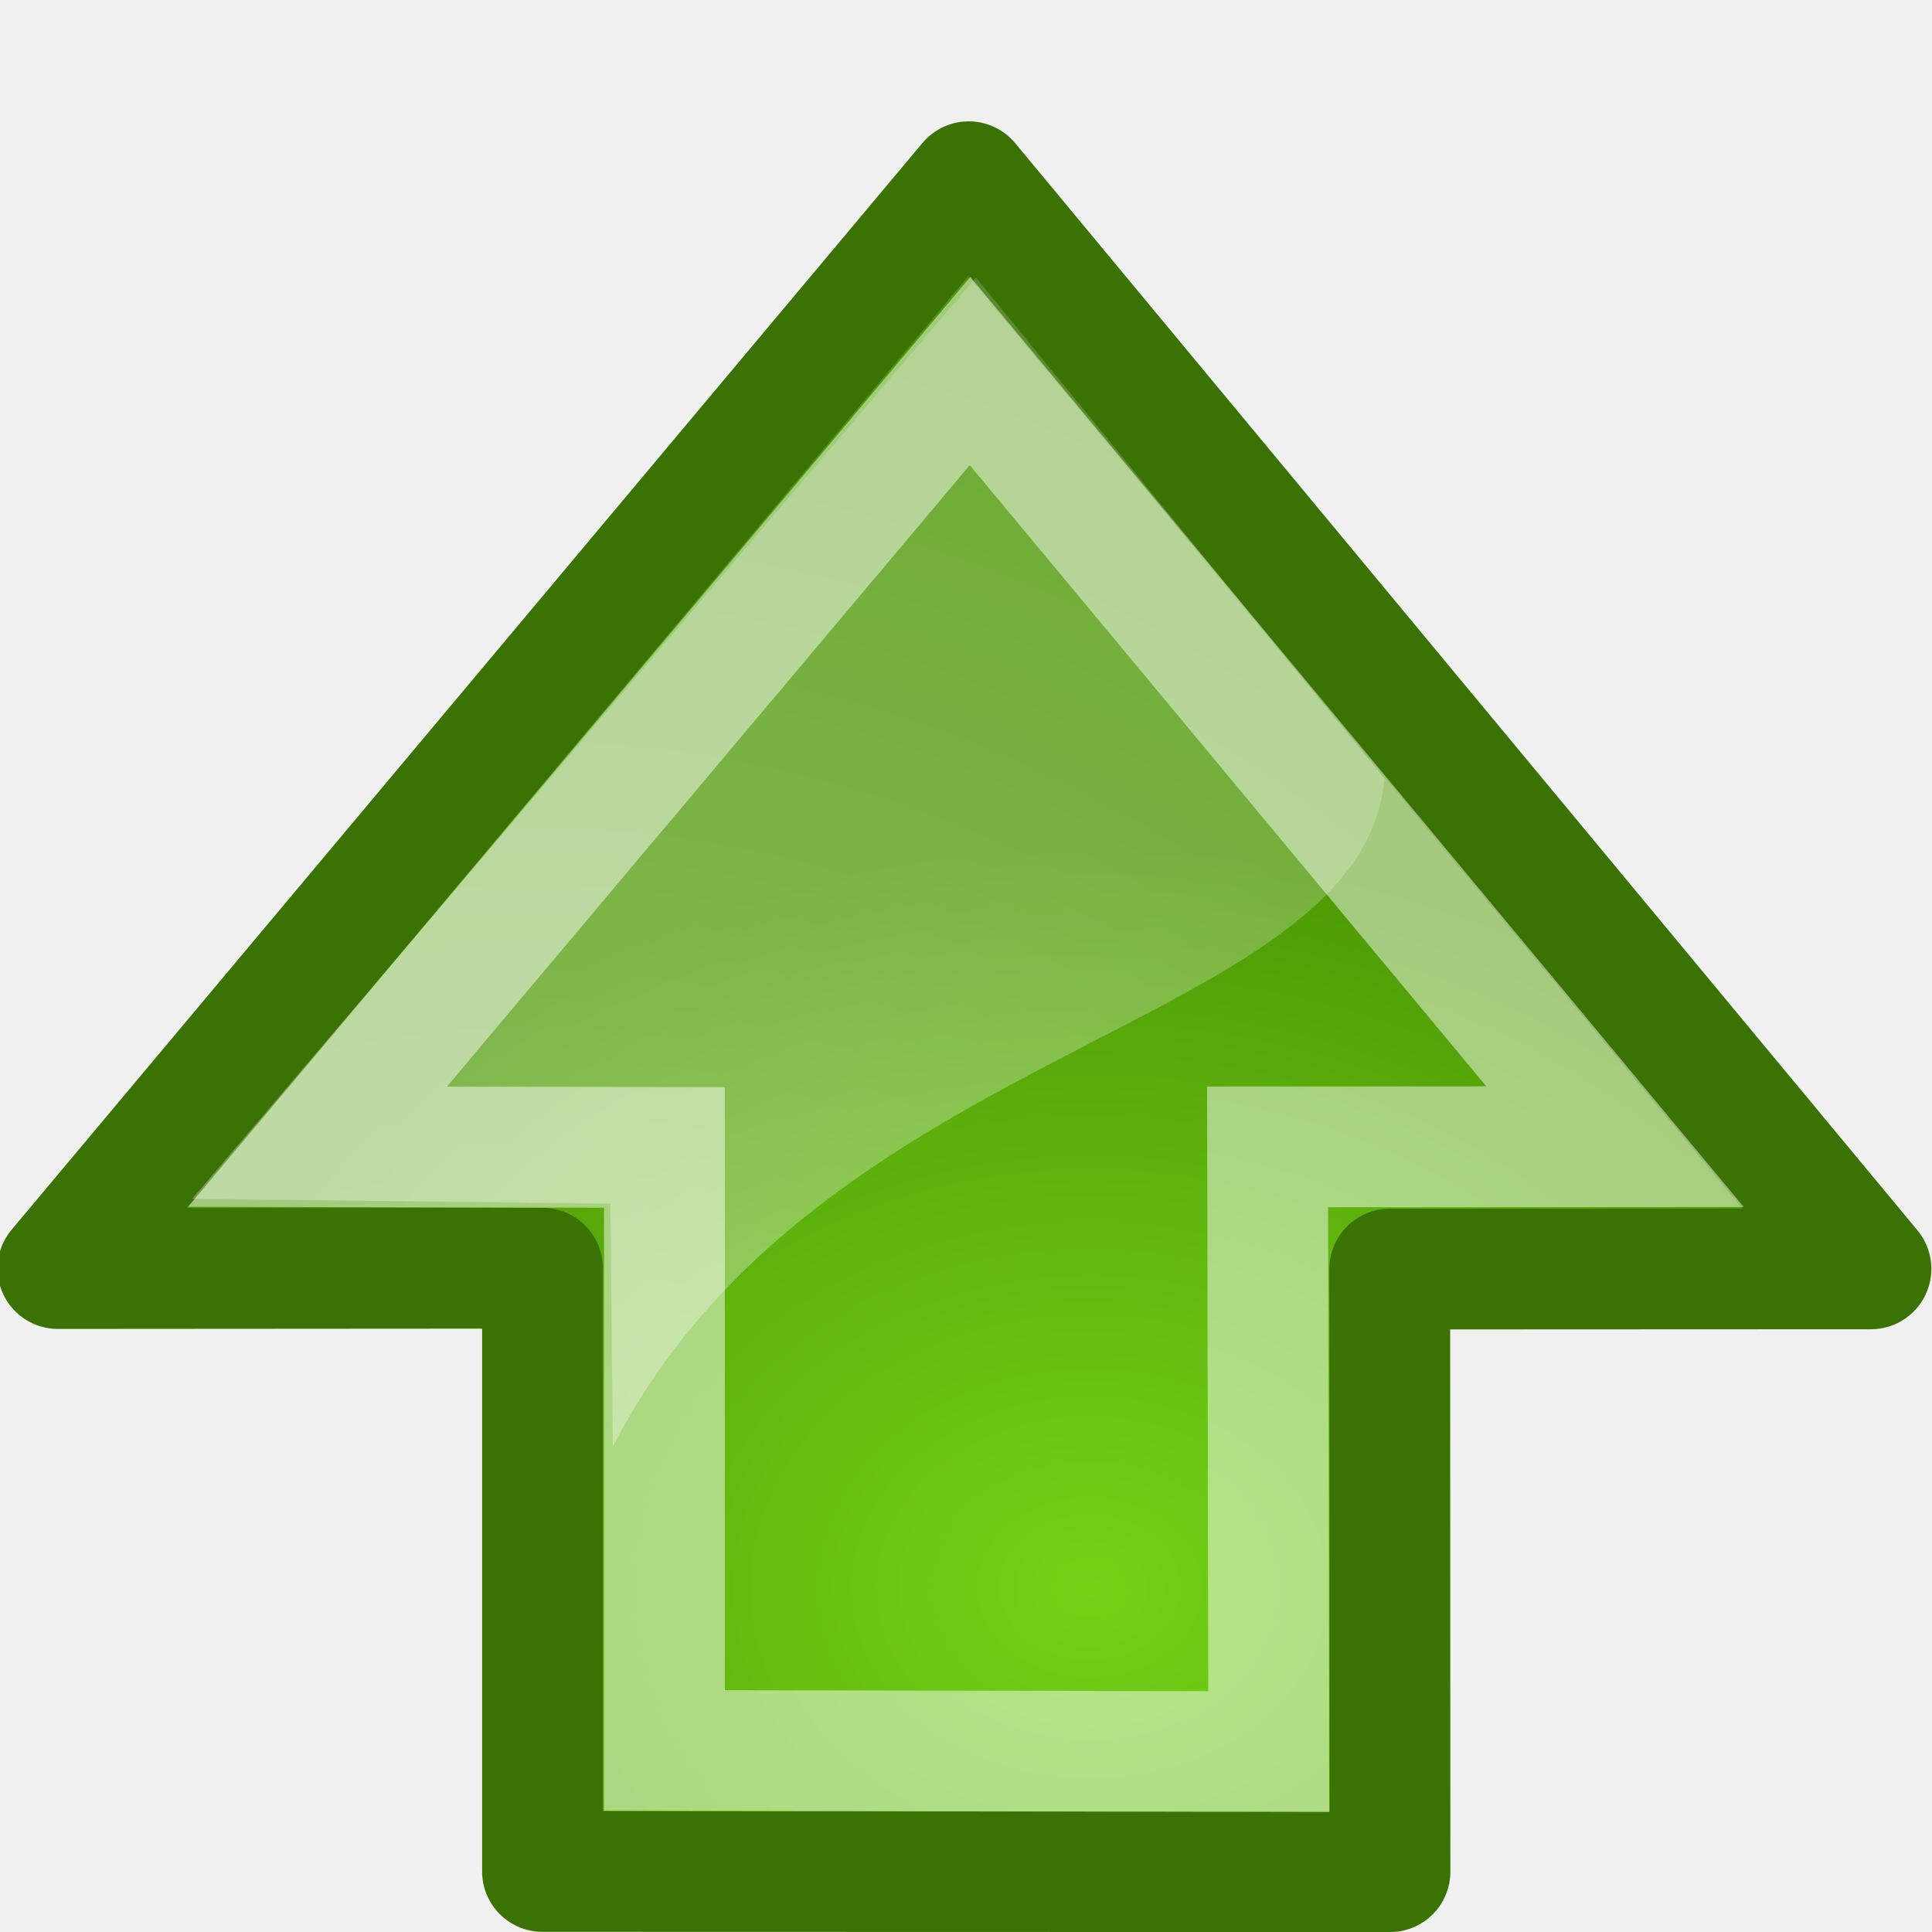
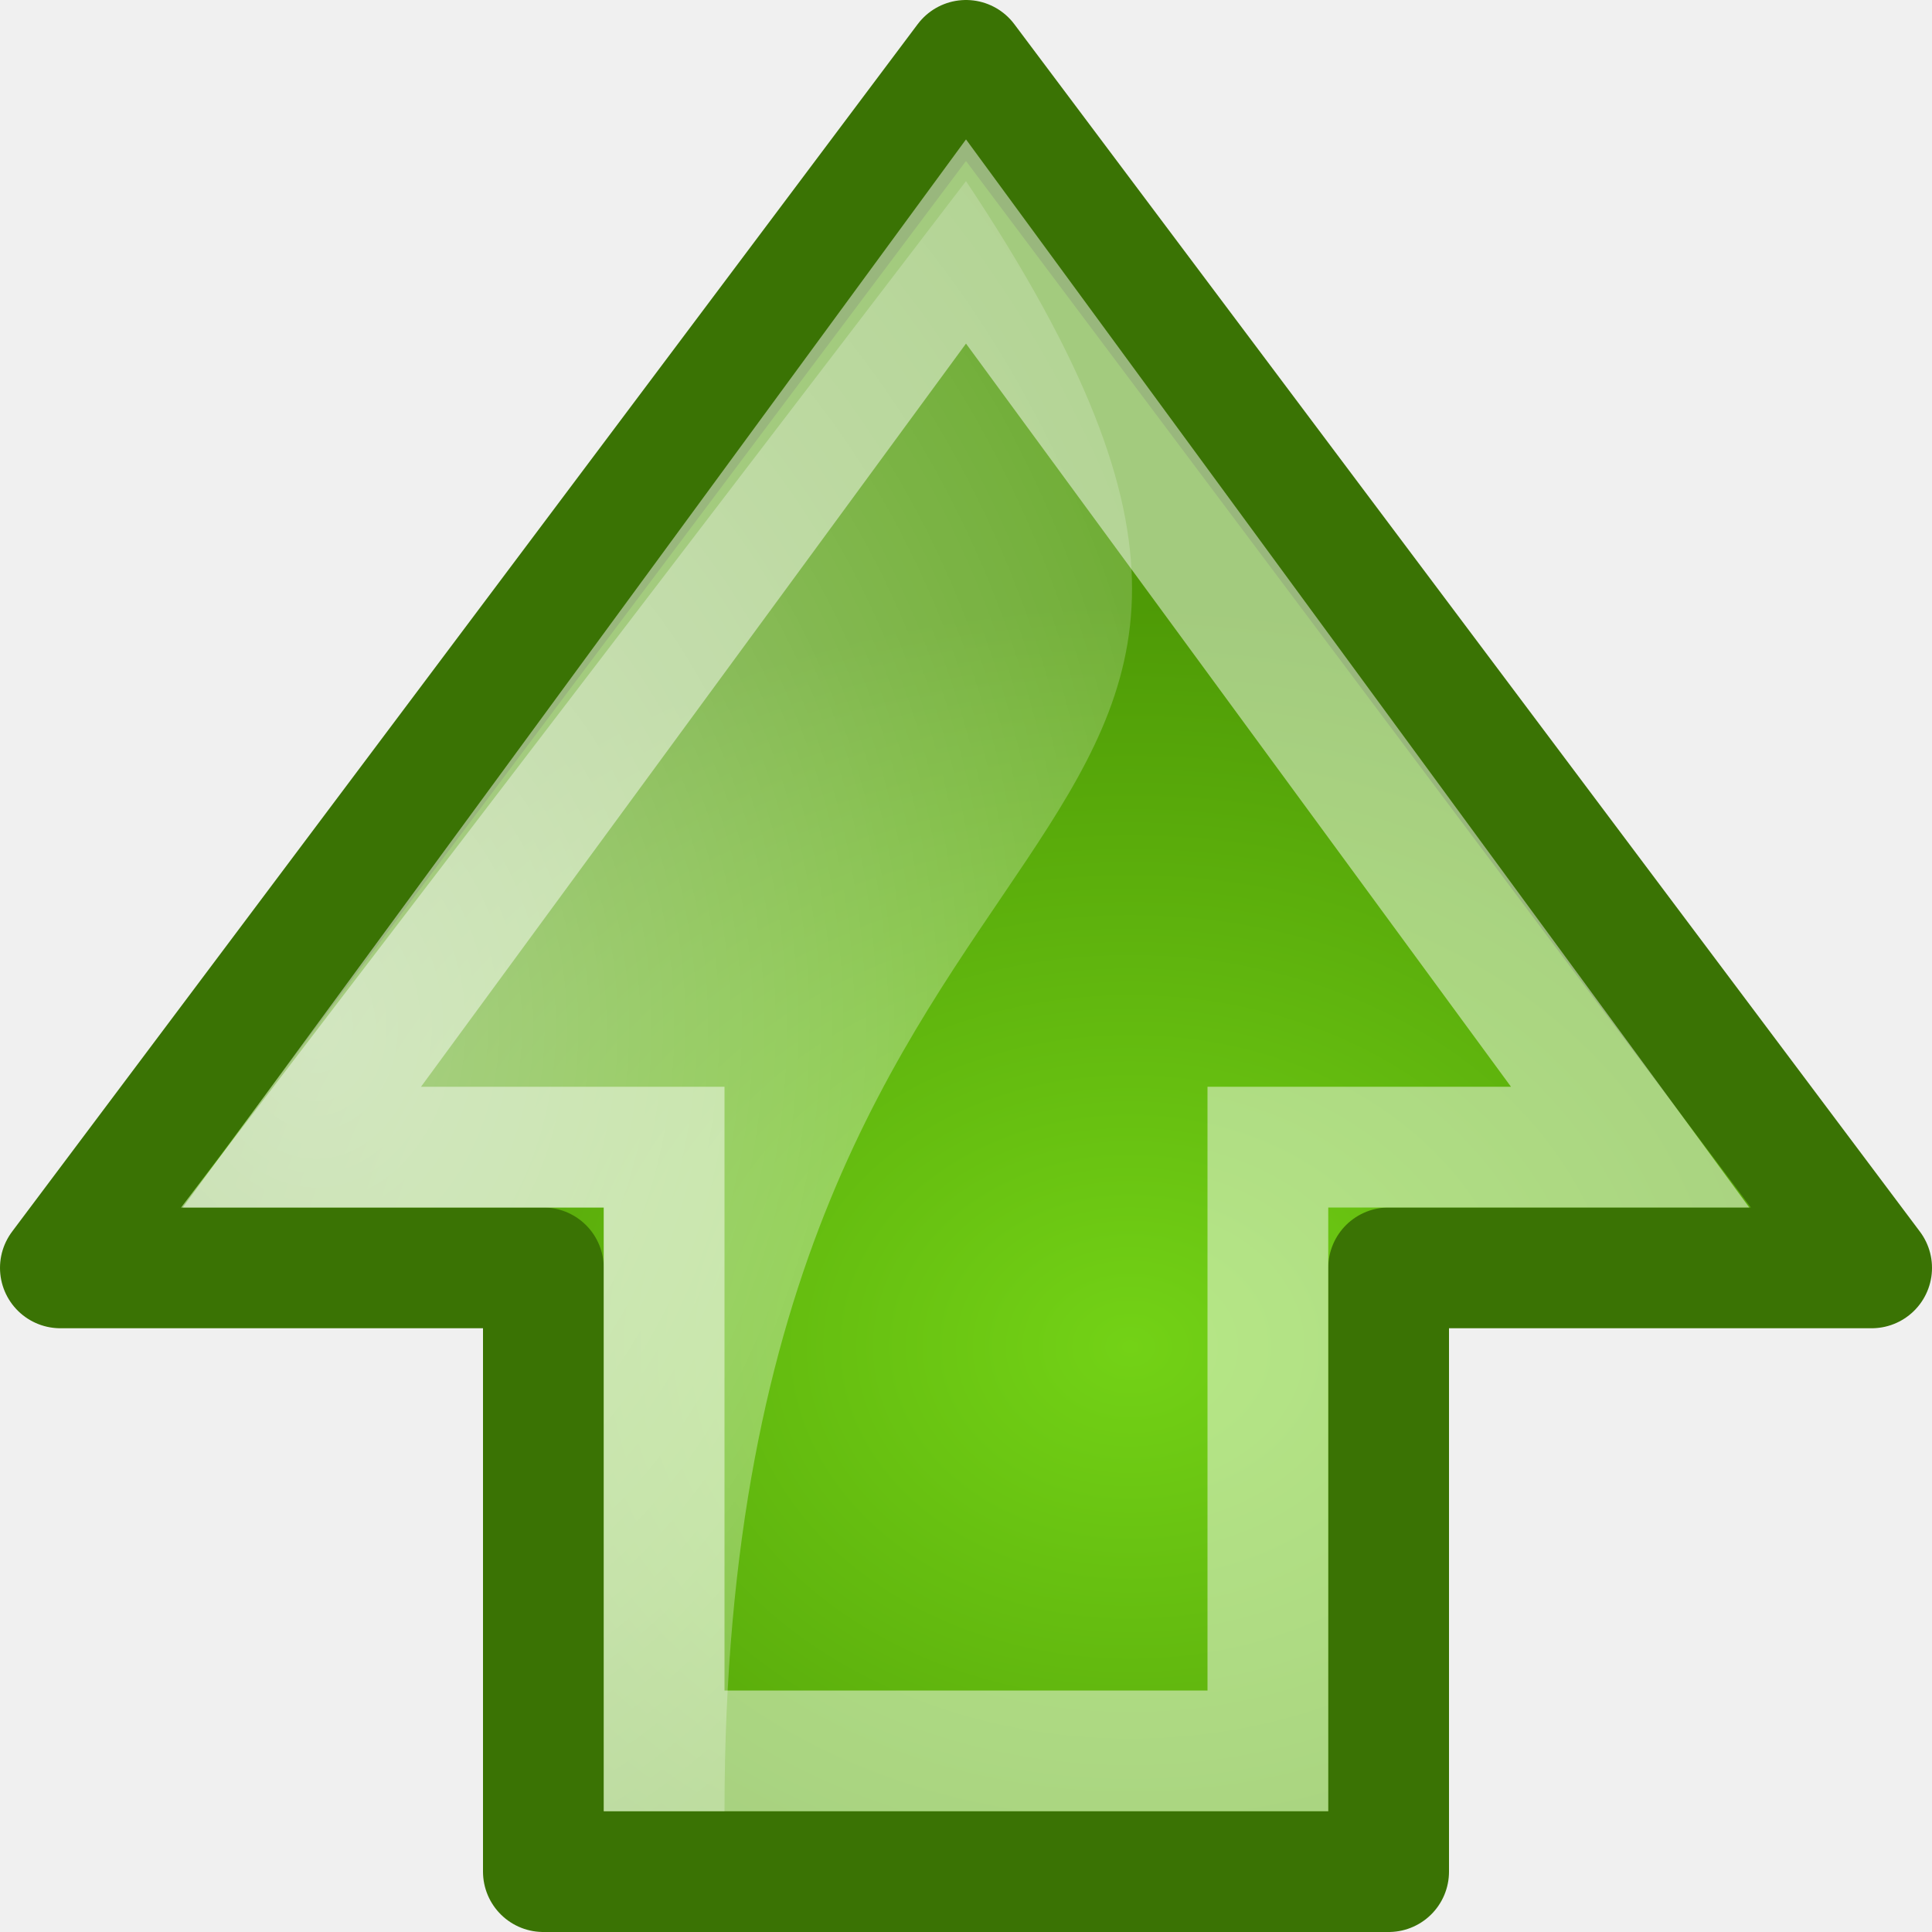
- <svg xmlns="http://www.w3.org/2000/svg" xmlns:xlink="http://www.w3.org/1999/xlink" id="svg11300" height="16px" width="16px">
+ <svg xmlns="http://www.w3.org/2000/svg" xmlns:xlink="http://www.w3.org/1999/xlink" id="svg11300" height="16" width="16" version="1.0">
  <defs id="defs3">
-     <linearGradient id="linearGradient2310">
-       <stop id="stop2312" offset="0" style="stop-color:#73d216" />
-       <stop id="stop2314" offset="1" style="stop-color:#4e9a06" />
-     </linearGradient>
-     <linearGradient id="linearGradient2591">
-       <stop style="stop-color:#9db029;stop-opacity:1;" offset="0" id="stop2593" />
-       <stop style="stop-color:#869623;stop-opacity:1;" offset="1" id="stop2595" />
-     </linearGradient>
-     <linearGradient id="linearGradient10314">
-       <stop style="stop-color:#7ea5d6;stop-opacity:1;" offset="0" id="stop10316" />
-       <stop style="stop-color:#467ec5;stop-opacity:1;" offset="1" id="stop10318" />
-     </linearGradient>
-     <linearGradient id="linearGradient8938">
-       <stop id="stop8940" offset="0" style="stop-color:#fdc674;stop-opacity:1;" />
-       <stop id="stop8942" offset="1" style="stop-color:#d88103;stop-opacity:1;" />
-     </linearGradient>
    <linearGradient id="linearGradient8662">
      <stop id="stop8664" offset="0" style="stop-color:#000000;stop-opacity:1;" />
      <stop id="stop8666" offset="1" style="stop-color:#000000;stop-opacity:0;" />
    </linearGradient>
    <linearGradient id="linearGradient8650">
      <stop id="stop8652" offset="0" style="stop-color:#ffffff;stop-opacity:1;" />
      <stop id="stop8654" offset="1" style="stop-color:#ffffff;stop-opacity:0;" />
    </linearGradient>
-     <linearGradient id="linearGradient7636">
-       <stop id="stop7638" offset="0" style="stop-color:#000000;stop-opacity:1;" />
-       <stop id="stop7640" offset="1" style="stop-color:#000000;stop-opacity:0;" />
+     <radialGradient xlink:href="#linearGradient8650" id="radialGradient1353" gradientUnits="userSpaceOnUse" gradientTransform="matrix(-1.667629e-16,-0.882016,0.692777,-1.229645e-16,-1.192324,28.0939)" cx="22.215" cy="5.505" fx="22.215" fy="5.505" r="17.171" />
+     <radialGradient xlink:href="#linearGradient2591" id="radialGradient1356" gradientUnits="userSpaceOnUse" gradientTransform="matrix(-8.325566e-17,-0.363292,-0.453739,9.761763e-17,18.1592,17.60199)" cx="17.745" cy="19.393" fx="17.745" fy="19.393" r="16.956" />
+     <radialGradient gradientUnits="userSpaceOnUse" gradientTransform="matrix(0.843022,1.871885e-16,-2.265228e-16,1.020168,4.499298,1.381992)" r="16.956" fy="32.798" fx="22.292" cy="32.798" cx="22.292" id="radialGradient2597" xlink:href="#linearGradient2591" />
+     <radialGradient xlink:href="#linearGradient8662" id="radialGradient8668" cx="24.837" cy="36.421" fx="24.837" fy="36.421" r="15.645" gradientTransform="matrix(1,0,0,0.536723,3.143318e-15,16.87306)" gradientUnits="userSpaceOnUse" />
+     <radialGradient xlink:href="#linearGradient8650" id="radialGradient8656" cx="19.701" cy="2.897" fx="19.701" fy="2.897" r="17.171" gradientTransform="matrix(2.046729,-3.749427e-16,2.853404e-16,1.55761,-19.51799,3.452086)" gradientUnits="userSpaceOnUse" />
+     <linearGradient id="linearGradient2591">
+       <stop id="stop2593" offset="0" style="stop-color:#73d216" />
+       <stop id="stop2595" offset="1" style="stop-color:#4e9a06" />
    </linearGradient>
-     <linearGradient id="linearGradient7614">
-       <stop id="stop7616" offset="0" style="stop-color:#ffffff;stop-opacity:1;" />
-       <stop style="stop-color:#ffffff;stop-opacity:1;" offset="0.216" id="stop7649" />
-       <stop style="stop-color:#838383;stop-opacity:1;" offset="0.5" id="stop7632" />
-       <stop id="stop7618" offset="1" style="stop-color:#838383;stop-opacity:0;" />
-     </linearGradient>
-     <linearGradient id="linearGradient7608">
-       <stop style="stop-color:#ffffff;stop-opacity:1;" offset="0" id="stop7610" />
-       <stop id="stop7622" offset="0.46" style="stop-color:#e3e3e3;stop-opacity:1;" />
-       <stop style="stop-color:#dadada;stop-opacity:0.671;" offset="0.62" id="stop7624" />
-       <stop style="stop-color:#d1d1d1;stop-opacity:0.343;" offset="1" id="stop7612" />
-     </linearGradient>
-     <linearGradient id="linearGradient7602">
-       <stop id="stop7604" offset="0" style="stop-color:#f6f6f6;stop-opacity:1;" />
-       <stop id="stop7606" offset="1" style="stop-color:#e0e0e0;stop-opacity:1;" />
-     </linearGradient>
-     <linearGradient id="linearGradient7586">
-       <stop id="stop7588" offset="0" style="stop-color:#525252;stop-opacity:1;" />
-       <stop id="stop7590" offset="1" style="stop-color:#000000;stop-opacity:1;" />
-     </linearGradient>
-     <linearGradient id="linearGradient12836">
-       <stop style="stop-color:#515152;stop-opacity:1;" offset="0" id="stop12838" />
-       <stop style="stop-color:#515152;stop-opacity:0;" offset="1" id="stop12840" />
-     </linearGradient>
-     <linearGradient id="linearGradient12828">
-       <stop style="stop-color:#cccccd;stop-opacity:1;" offset="0" id="stop12830" />
-       <stop id="stop12862" offset="0" style="stop-color:#adadae;stop-opacity:1;" />
-       <stop style="stop-color:#8f8f90;stop-opacity:0;" offset="1" id="stop12832" />
-     </linearGradient>
-     <linearGradient id="linearGradient12810">
-       <stop style="stop-color:#ffffff;stop-opacity:1;" offset="0" id="stop12812" />
-       <stop style="stop-color:#e5e5e5;stop-opacity:1;" offset="1" id="stop12814" />
-     </linearGradient>
-     <linearGradient id="linearGradient11625">
-       <stop style="stop-color:#fce94f;stop-opacity:1;" offset="0" id="stop11627" />
-       <stop style="stop-color:#fce94f;stop-opacity:0;" offset="1" id="stop11629" />
-     </linearGradient>
-     <linearGradient id="linearGradient11615">
-       <stop style="stop-color:#636363;stop-opacity:1;" offset="0" id="stop11617" />
-       <stop style="stop-color:#000000;stop-opacity:1;" offset="1" id="stop11619" />
-     </linearGradient>
-     <linearGradient id="linearGradient11602">
-       <stop style="stop-color:#ffffff;stop-opacity:1;" offset="0" id="stop11604" />
-       <stop style="stop-color:#c5c5c5;stop-opacity:1;" offset="1" id="stop11606" />
-     </linearGradient>
-     <linearGradient id="linearGradient11594">
-       <stop style="stop-color:#ffffff;stop-opacity:1;" offset="0" id="stop11596" />
-       <stop style="stop-color:#d1d1d1;stop-opacity:1;" offset="1" id="stop11598" />
-     </linearGradient>
-     <linearGradient id="linearGradient11520">
-       <stop style="stop-color:#fbfbfb;stop-opacity:1;" offset="0" id="stop11522" />
-       <stop style="stop-color:#dcdcdc;stop-opacity:1;" offset="1" id="stop11524" />
-     </linearGradient>
-     <linearGradient id="linearGradient11508">
-       <stop style="stop-color:#000000;stop-opacity:1;" offset="0" id="stop11510" />
-       <stop style="stop-color:#000000;stop-opacity:0;" offset="1" id="stop11512" />
-     </linearGradient>
-     <linearGradient id="linearGradient11494">
-       <stop style="stop-color:#ef2929;stop-opacity:1;" offset="0" id="stop11496" />
-       <stop style="stop-color:#ef2929;stop-opacity:0;" offset="1" id="stop11498" />
-     </linearGradient>
-     <linearGradient id="linearGradient11415">
-       <stop style="stop-color:#204a87;stop-opacity:0;" offset="0" id="stop11417" />
-       <stop id="stop11423" offset="0.5" style="stop-color:#204a87;stop-opacity:1;" />
-       <stop style="stop-color:#204a87;stop-opacity:0;" offset="1" id="stop11419" />
-     </linearGradient>
-     <linearGradient id="linearGradient11399">
-       <stop style="stop-color:#000000;stop-opacity:1;" offset="0" id="stop11401" />
-       <stop style="stop-color:#000000;stop-opacity:0;" offset="1" id="stop11403" />
-     </linearGradient>
-     <linearGradient xlink:href="#linearGradient11415" id="linearGradient11425" gradientUnits="userSpaceOnUse" x1="15.828" y1="3.774" x2="43.616" y2="34.462" gradientTransform="translate(-60.28571,-0.285714)" />
-     <linearGradient xlink:href="#linearGradient11415" id="linearGradient11427" gradientUnits="userSpaceOnUse" x1="9.696" y1="9.346" x2="35.68" y2="39.034" gradientTransform="translate(-60.57143,0)" />
-     <linearGradient xlink:href="#linearGradient11415" id="linearGradient11439" gradientUnits="userSpaceOnUse" gradientTransform="translate(-60.85714,0.428571)" x1="13.267" y1="19.774" x2="26.759" y2="33.462" />
-     <radialGradient xlink:href="#linearGradient11399" id="radialGradient11441" gradientUnits="userSpaceOnUse" gradientTransform="matrix(1,0,0,0.487395,0,20.06483)" cx="12.071" cy="39.143" fx="12.071" fy="39.143" r="8.5" />
-     <radialGradient xlink:href="#linearGradient11494" id="radialGradient11500" cx="27.577" cy="15.048" fx="27.577" fy="15.048" r="3.834" gradientUnits="userSpaceOnUse" gradientTransform="matrix(1.243453,2.106784e-16,-2.106784e-16,1.243453,-6.713754,-3.742847)" />
-     <radialGradient xlink:href="#linearGradient11494" id="radialGradient11504" gradientUnits="userSpaceOnUse" gradientTransform="matrix(1.243453,2.106784e-16,-2.106784e-16,1.243453,-6.713754,-3.742847)" cx="27.577" cy="16.049" fx="27.577" fy="16.049" r="3.834" />
-     <radialGradient xlink:href="#linearGradient11508" id="radialGradient11514" cx="30.204" cy="44.565" fx="30.204" fy="44.565" r="6.566" gradientTransform="matrix(1,0,0,0.338462,2.166583e-14,29.48178)" gradientUnits="userSpaceOnUse" />
-     <radialGradient xlink:href="#linearGradient11520" id="radialGradient11526" cx="24.446" cy="35.878" fx="24.446" fy="35.878" r="20.531" gradientUnits="userSpaceOnUse" gradientTransform="matrix(1.995058,-1.535926e-32,0,1.855412,24.94925,-30.2043)" />
-     <radialGradient xlink:href="#linearGradient11508" id="radialGradient11532" gradientUnits="userSpaceOnUse" gradientTransform="matrix(1,0,0,0.338462,-5.348412e-14,29.48178)" cx="30.204" cy="44.565" fx="30.204" fy="44.565" r="6.566" />
-     <linearGradient xlink:href="#linearGradient11594" id="linearGradient11600" x1="20.092" y1="8.947" x2="31.799" y2="38.947" gradientUnits="userSpaceOnUse" gradientTransform="matrix(1.045319,0,0,0.957884,48.16627,1.415543)" />
-     <linearGradient xlink:href="#linearGradient11520" id="linearGradient11608" x1="24.446" y1="0.498" x2="24.446" y2="39.447" gradientUnits="userSpaceOnUse" gradientTransform="matrix(0.984324,0,0,0.957884,49.65734,1.415543)" />
-     <radialGradient xlink:href="#linearGradient11615" id="radialGradient11621" cx="25" cy="27.75" fx="25" fy="27.75" r="4.75" gradientTransform="matrix(3.570338,3.171097e-15,-4.005596e-15,4.5099,-64.25843,-94.25499)" gradientUnits="userSpaceOnUse" />
-     <linearGradient xlink:href="#linearGradient11625" id="linearGradient11631" x1="21.5" y1="30" x2="21.5" y2="27.375" gradientUnits="userSpaceOnUse" />
-     <linearGradient xlink:href="#linearGradient11625" id="linearGradient11635" gradientUnits="userSpaceOnUse" x1="21.5" y1="30" x2="21.5" y2="27.375" gradientTransform="translate(2,0)" />
-     <linearGradient xlink:href="#linearGradient11625" id="linearGradient11639" gradientUnits="userSpaceOnUse" gradientTransform="translate(4,0)" x1="21.5" y1="30" x2="21.5" y2="27.375" />
-     <linearGradient xlink:href="#linearGradient11625" id="linearGradient11643" gradientUnits="userSpaceOnUse" gradientTransform="translate(6,0)" x1="21.5" y1="30" x2="21.5" y2="27.375" />
-     <linearGradient xlink:href="#linearGradient11625" id="linearGradient11647" gradientUnits="userSpaceOnUse" gradientTransform="translate(8,0)" x1="21.5" y1="30" x2="21.5" y2="27.375" />
-     <linearGradient xlink:href="#linearGradient11625" id="linearGradient11655" gradientUnits="userSpaceOnUse" x1="21.5" y1="30" x2="21.5" y2="27.375" />
-     <linearGradient xlink:href="#linearGradient11625" id="linearGradient11657" gradientUnits="userSpaceOnUse" gradientTransform="translate(2,0)" x1="21.5" y1="30" x2="21.5" y2="27.375" />
-     <linearGradient xlink:href="#linearGradient11625" id="linearGradient11659" gradientUnits="userSpaceOnUse" gradientTransform="translate(4,0)" x1="21.5" y1="30" x2="21.5" y2="27.375" />
-     <linearGradient xlink:href="#linearGradient11625" id="linearGradient11661" gradientUnits="userSpaceOnUse" gradientTransform="translate(6,0)" x1="21.5" y1="30" x2="21.5" y2="27.375" />
-     <linearGradient xlink:href="#linearGradient12810" id="linearGradient12816" x1="65.624" y1="21.46" x2="87.529" y2="21.46" gradientUnits="userSpaceOnUse" />
-     <linearGradient xlink:href="#linearGradient12810" id="linearGradient12818" gradientUnits="userSpaceOnUse" x1="84.999" y1="25.21" x2="62.591" y2="12.022" />
-     <radialGradient xlink:href="#linearGradient12828" id="radialGradient12834" cx="88.593" cy="33.399" fx="88.593" fy="33.399" r="7.006" gradientTransform="matrix(0.969219,0.227988,-0.194668,0.82757,9.44387,-15.99848)" gradientUnits="userSpaceOnUse" />
-     <linearGradient xlink:href="#linearGradient12836" id="linearGradient12842" x1="88.75" y1="31.656" x2="92.062" y2="36.656" gradientUnits="userSpaceOnUse" />
-     <linearGradient xlink:href="#linearGradient12810" id="linearGradient12878" gradientUnits="userSpaceOnUse" x1="65.624" y1="21.46" x2="87.529" y2="21.46" />
-     <linearGradient xlink:href="#linearGradient12836" id="linearGradient12880" gradientUnits="userSpaceOnUse" x1="88.75" y1="31.656" x2="92.062" y2="36.656" />
-     <radialGradient xlink:href="#linearGradient12828" id="radialGradient12882" gradientUnits="userSpaceOnUse" gradientTransform="matrix(0.969219,0.227988,-0.194668,0.82757,9.44387,-15.99848)" cx="88.593" cy="33.399" fx="88.593" fy="33.399" r="7.006" />
-     <linearGradient xlink:href="#linearGradient12810" id="linearGradient12884" gradientUnits="userSpaceOnUse" x1="84.999" y1="25.21" x2="62.591" y2="12.022" />
-     <radialGradient xlink:href="#linearGradient11615" id="radialGradient12894" gradientUnits="userSpaceOnUse" gradientTransform="matrix(3.570338,3.171097e-15,-4.005596e-15,4.5099,-64.25843,-94.25499)" cx="25" cy="27.75" fx="25" fy="27.75" r="4.75" />
-     <linearGradient xlink:href="#linearGradient11625" id="linearGradient12896" gradientUnits="userSpaceOnUse" x1="21.5" y1="30" x2="21.5" y2="27.375" gradientTransform="translate(7.267442e-2,-0.181686)" />
-     <linearGradient xlink:href="#linearGradient11625" id="linearGradient12898" gradientUnits="userSpaceOnUse" gradientTransform="translate(2.072674,-0.181686)" x1="21.5" y1="30" x2="21.5" y2="27.375" />
-     <linearGradient xlink:href="#linearGradient11625" id="linearGradient12900" gradientUnits="userSpaceOnUse" gradientTransform="translate(4.072674,-0.181686)" x1="21.5" y1="30" x2="21.5" y2="27.375" />
-     <linearGradient xlink:href="#linearGradient11625" id="linearGradient12902" gradientUnits="userSpaceOnUse" gradientTransform="translate(6,0)" x1="21.5" y1="30" x2="21.5" y2="27.375" />
-     <linearGradient xlink:href="#linearGradient11625" id="linearGradient12911" gradientUnits="userSpaceOnUse" gradientTransform="translate(7.267442e-2,-0.181686)" x1="21.5" y1="30" x2="21.5" y2="27.375" />
-     <linearGradient xlink:href="#linearGradient11625" id="linearGradient12913" gradientUnits="userSpaceOnUse" gradientTransform="translate(2.072674,-0.181686)" x1="21.5" y1="30" x2="21.5" y2="27.375" />
-     <linearGradient xlink:href="#linearGradient11625" id="linearGradient12915" gradientUnits="userSpaceOnUse" gradientTransform="translate(4.072674,-0.181686)" x1="21.5" y1="30" x2="21.5" y2="27.375" />
-     <linearGradient y2="21.067" x2="24.446" y1="33.448" x1="31.597" gradientTransform="matrix(0.476329,0,0,0.627721,62.0756,9.156933)" gradientUnits="userSpaceOnUse" id="linearGradient7584" xlink:href="#linearGradient11594" />
-     <radialGradient gradientUnits="userSpaceOnUse" gradientTransform="matrix(2.407878,2.776254e-16,-5.900875e-16,1.86105,14.96976,-20.55775)" r="6.027" fy="29.1" fx="24.399" cy="29.1" cx="24.399" id="radialGradient7592" xlink:href="#linearGradient7586" />
-     <linearGradient y2="11.043" x2="22.586" y1="34.15" x1="22.586" gradientTransform="matrix(1.059222,0,0,0.808101,48.08657,4.001391)" gradientUnits="userSpaceOnUse" id="linearGradient7596" xlink:href="#linearGradient7608" />
-     <linearGradient gradientTransform="translate(49.3207,0)" gradientUnits="userSpaceOnUse" y2="38.454" x2="28.284" y1="28.555" x1="25.279" id="linearGradient7642" xlink:href="#linearGradient7636" />
-     <radialGradient gradientUnits="userSpaceOnUse" gradientTransform="matrix(2.777122,-8.126449e-2,6.891211e-2,2.223012,4.035118,-33.24798)" r="4.477" fy="29.61" fx="24.484" cy="29.61" cx="24.484" id="radialGradient7647" xlink:href="#linearGradient7614" />
-     <radialGradient gradientUnits="userSpaceOnUse" gradientTransform="matrix(2.046729,-3.749427e-16,2.853404e-16,1.55761,-19.51799,3.275309)" r="17.171" fy="2.897" fx="19.701" cy="2.897" cx="19.701" id="radialGradient8656" xlink:href="#linearGradient8650" />
-     <radialGradient gradientUnits="userSpaceOnUse" gradientTransform="matrix(1,0,0,0.536723,9.302465e-16,16.87306)" r="15.645" fy="36.421" fx="24.837" cy="36.421" cx="24.837" id="radialGradient8668" xlink:href="#linearGradient8662" />
-     <radialGradient xlink:href="#linearGradient2591" id="radialGradient2597" cx="22.292" cy="32.798" fx="22.292" fy="32.798" r="16.956" gradientTransform="matrix(0.843022,1.871885e-16,-2.265228e-16,1.020168,4.499298,1.205215)" gradientUnits="userSpaceOnUse" />
-     <radialGradient xlink:href="#linearGradient8662" id="radialGradient1430" gradientUnits="userSpaceOnUse" gradientTransform="matrix(1,0,0,0.536723,4.809533e-16,16.87306)" cx="24.837" cy="36.421" fx="24.837" fy="36.421" r="15.645" />
-     <radialGradient xlink:href="#linearGradient2591" id="radialGradient1432" gradientUnits="userSpaceOnUse" gradientTransform="matrix(0.843022,1.871885e-16,-2.265228e-16,1.020168,4.499298,1.205215)" cx="22.292" cy="32.798" fx="22.292" fy="32.798" r="16.956" />
-     <radialGradient xlink:href="#linearGradient8650" id="radialGradient1434" gradientUnits="userSpaceOnUse" gradientTransform="matrix(2.046729,-3.749427e-16,2.853404e-16,1.55761,-19.51799,3.275309)" cx="19.701" cy="2.897" fx="19.701" fy="2.897" r="17.171" />
-     <radialGradient xlink:href="#linearGradient8650" id="radialGradient1438" gradientUnits="userSpaceOnUse" gradientTransform="matrix(3.749427e-16,2.046729,-1.55761,2.853404e-16,44.7727,-23.53523)" cx="19.701" cy="2.897" fx="19.701" fy="2.897" r="17.171" />
-     <radialGradient xlink:href="#linearGradient2591" id="radialGradient1441" gradientUnits="userSpaceOnUse" gradientTransform="matrix(1.871885e-16,-0.843022,1.020168,2.265228e-16,0.606436,42.58614)" cx="22.292" cy="32.798" fx="22.292" fy="32.798" r="16.956" />
-     <radialGradient xlink:href="#linearGradient8662" id="radialGradient1444" gradientUnits="userSpaceOnUse" gradientTransform="matrix(1,0,0,0.536723,5.928014e-16,16.87306)" cx="24.837" cy="36.421" fx="24.837" fy="36.421" r="15.645" />
-     <radialGradient xlink:href="#linearGradient2591" id="radialGradient1469" gradientUnits="userSpaceOnUse" gradientTransform="matrix(9.369482e-17,-0.409379,0.510632,1.100013e-16,24.55439,43.47984)" cx="22.292" cy="32.798" fx="22.292" fy="32.798" r="16.956" />
-     <radialGradient xlink:href="#linearGradient8650" id="radialGradient1471" gradientUnits="userSpaceOnUse" gradientTransform="matrix(1.914507e-16,-0.97802,-0.795337,-1.363487e-16,46.49754,54.82555)" cx="19.701" cy="2.897" fx="19.701" fy="2.897" r="17.171" />
-     <radialGradient xlink:href="#linearGradient2310" id="radialGradient1456" gradientUnits="userSpaceOnUse" gradientTransform="matrix(9.369482e-17,-0.409379,0.510632,1.100013e-16,24.55439,43.47984)" cx="11.335" cy="20.109" fx="11.335" fy="20.109" r="16.956" />
-     <radialGradient xlink:href="#linearGradient8650" id="radialGradient1458" gradientUnits="userSpaceOnUse" gradientTransform="matrix(1.914507e-16,-0.97802,-0.795337,-1.363487e-16,46.49754,54.82555)" cx="19.701" cy="2.897" fx="19.701" fy="2.897" r="17.171" />
-     <radialGradient xlink:href="#linearGradient8650" id="radialGradient4553" gradientUnits="userSpaceOnUse" gradientTransform="matrix(-3.211823e-16,-1.753263,1.334275,-2.444275e-16,0.547892,56.56731)" cx="19.701" cy="2.897" fx="19.701" fy="2.897" r="17.171" />
  </defs>
  <g id="layer1">
-     <g id="g1464" transform="matrix(-0.886729,0,0,-0.886729,39.89818,37.22416)">
-       <g id="g1451" transform="matrix(1,0,0,-1,-3.822583e-3,65.99479)">
-         <path id="path8643" d="M 32.017,41.496 L 39.932,41.494 L 39.932,35.86 L 44.458,35.863 L 35.951,25.713 L 27.525,35.866 L 32.019,35.868 L 32.017,41.496 z " style="opacity:1;color:#000000;fill:url(#radialGradient1456);fill-opacity:1;fill-rule:evenodd;stroke:#3a7304;stroke-width:1.128;stroke-linecap:round;stroke-linejoin:round;marker:none;marker-start:none;marker-mid:none;marker-end:none;stroke-miterlimit:10;stroke-dasharray:none;stroke-dashoffset:0;stroke-opacity:1;visibility:visible;display:inline;overflow:visible" />
-         <path style="opacity:0.481;color:#000000;fill:none;fill-opacity:1;fill-rule:evenodd;stroke:#ffffff;stroke-width:1.128;stroke-linecap:butt;stroke-linejoin:miter;marker:none;marker-start:none;marker-mid:none;marker-end:none;stroke-miterlimit:10;stroke-dasharray:none;stroke-dashoffset:0;stroke-opacity:1;visibility:visible;display:inline;overflow:visible" d="M 33.149,40.375 L 38.793,40.364 L 38.793,34.732 L 42.034,34.725 L 35.939,27.481 L 29.915,34.725 L 33.16,34.727 L 33.149,40.375 z " id="path8658" />
-       </g>
-     </g>
-     <path id="path4551" d="M 1.592,9.928 L 5.055,9.968 L 5.075,11.981 C 6.801,8.623 11.281,8.518 11.465,6.447 L 8.083,2.298 L 1.592,9.928 z " style="opacity:0.508;color:#000000;fill:url(#radialGradient4553);fill-opacity:1;fill-rule:evenodd;stroke:none;stroke-width:1;stroke-linecap:round;stroke-linejoin:round;marker:none;marker-start:none;marker-mid:none;marker-end:none;stroke-miterlimit:10;stroke-dasharray:none;stroke-dashoffset:0;stroke-opacity:1;visibility:visible;display:inline;overflow:visible" />
+     <path style="color:#000000;fill:url(#radialGradient1356);fill-opacity:1.0;fill-rule:evenodd;stroke:#3a7304;stroke-width:1;stroke-linecap:round;stroke-linejoin:round;marker:none;marker-start:none;marker-mid:none;marker-end:none;stroke-miterlimit:10;stroke-dasharray:none;stroke-dashoffset:0;stroke-opacity:1;visibility:visible;display:inline;overflow:visible" d="M 4.5,15.5 L 4.5,10.5 L 0.5,10.5 L 8,0.5 L 15.5,10.5 L 11.5,10.5 L 11.5,15.5 L 4.5,15.5 z " id="path8643" />
+     <path id="path8645" d="M 1.5,10 L 5,10 L 5,15 L 6,15 C 6,6 12,7.5 8,1.5 L 1.5,10 z " style="opacity:0.508;color:#000000;fill:url(#radialGradient1353);fill-opacity:1;fill-rule:evenodd;stroke:none;stroke-width:1;stroke-linecap:round;stroke-linejoin:round;marker:none;marker-start:none;marker-mid:none;marker-end:none;stroke-miterlimit:10;stroke-dasharray:none;stroke-dashoffset:0;stroke-opacity:1;visibility:visible;display:inline;overflow:visible" />
+     <path style="opacity:0.481;color:#000000;fill:none;fill-opacity:1;fill-rule:evenodd;stroke:#ffffff;stroke-width:1;stroke-linecap:butt;stroke-linejoin:miter;marker:none;marker-start:none;marker-mid:none;marker-end:none;stroke-miterlimit:10;stroke-dasharray:none;stroke-dashoffset:0;stroke-opacity:1;visibility:visible;display:inline;overflow:visible" d="M 5.5,14.5 L 5.5,9.5 L 2.5,9.5 L 8,2 L 13.5,9.5 L 10.5,9.5 L 10.5,14.5 L 5.5,14.5 z " id="path8658" />
  </g>
</svg>
